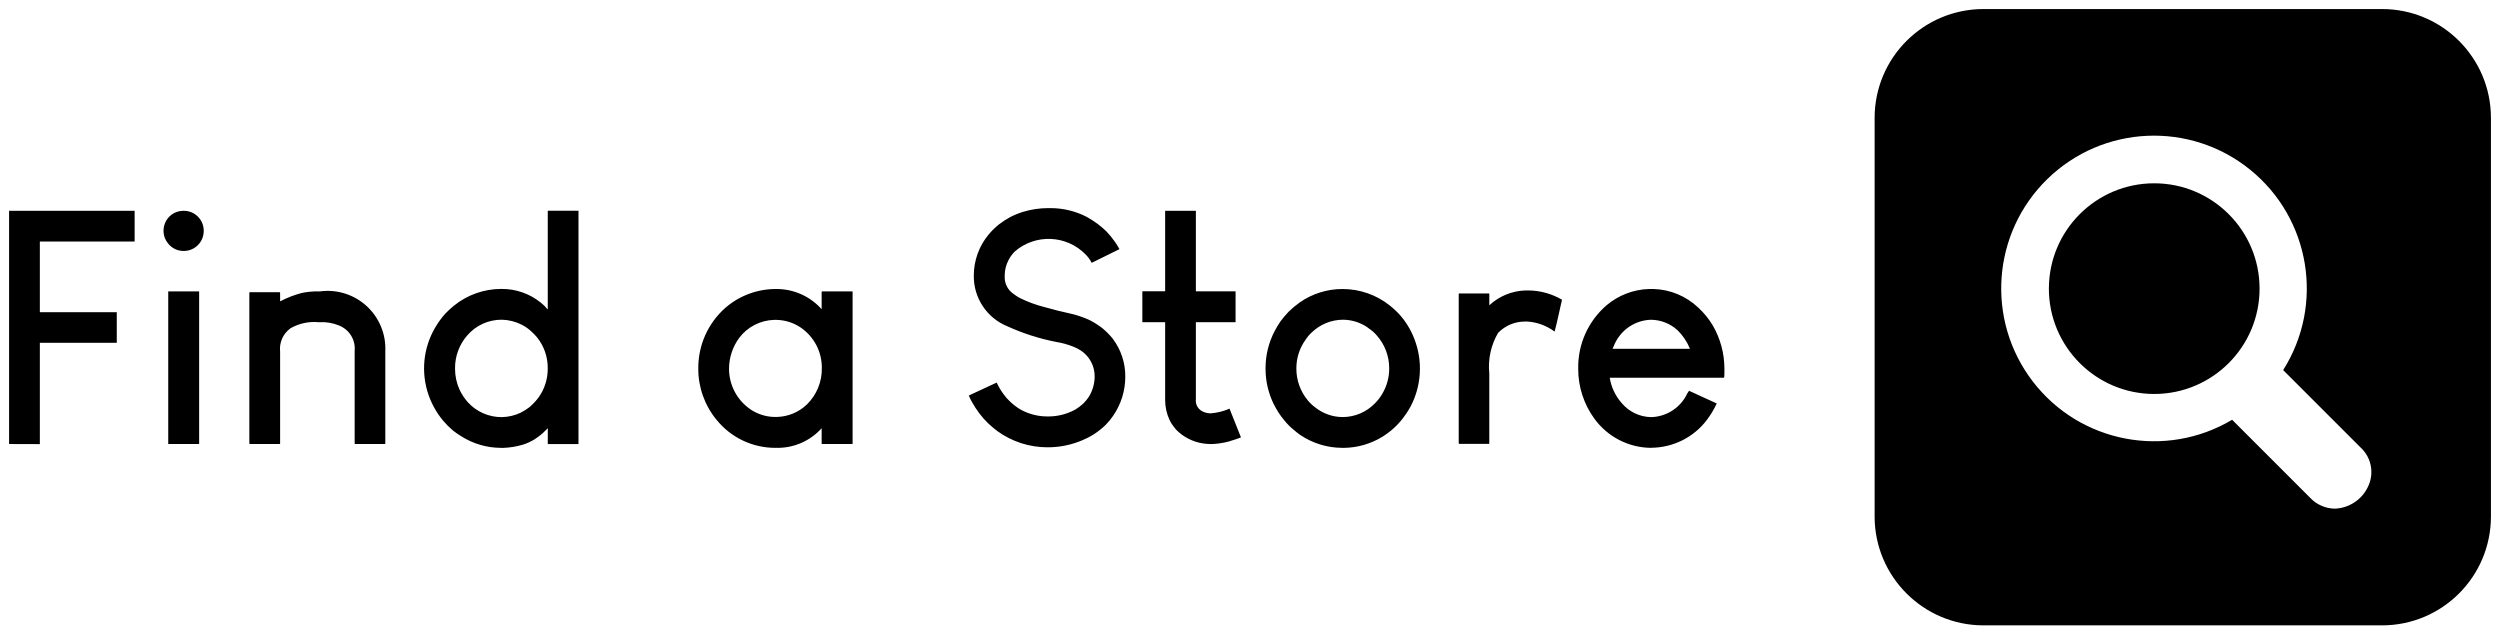
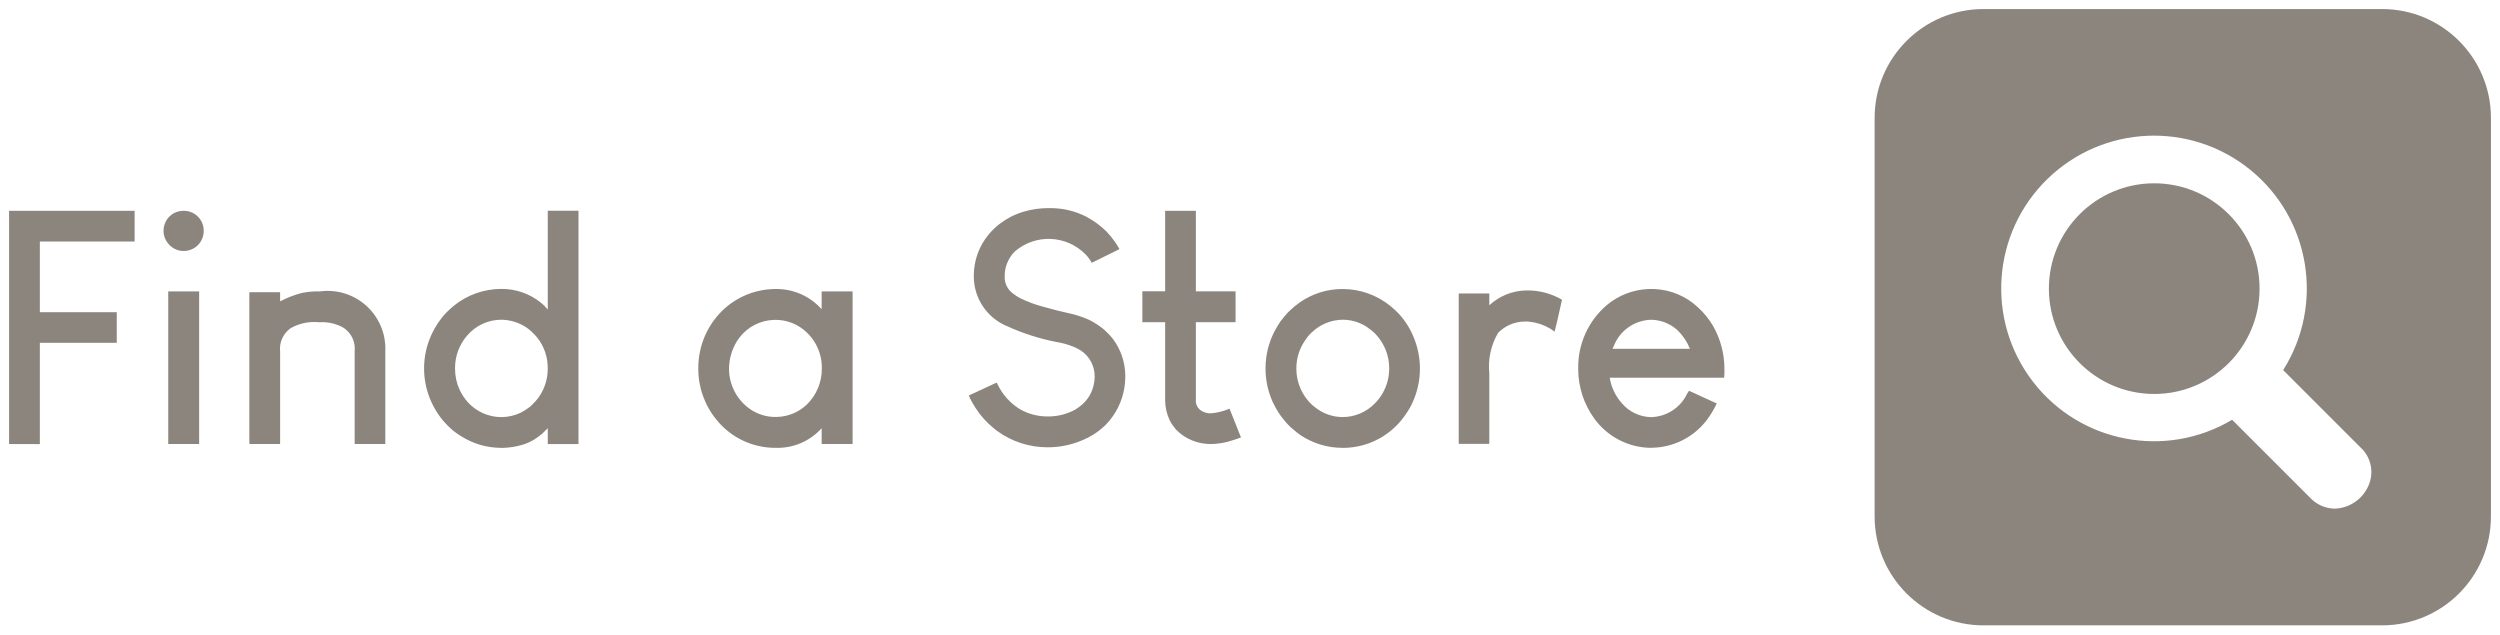
<svg xmlns="http://www.w3.org/2000/svg" width="137.916" height="35" viewBox="0 0 137.916 35">
  <defs>
    <style>
      .a {
+         fill: #8c857d;
        stroke: rgba(0,0,0,0);
        stroke-miterlimit: 10;
      }
    </style>
  </defs>
  <path class="a" d="M12735,13807a6.009,6.009,0,0,1-6-6v-22a6.007,6.007,0,0,1,6-6h22a6.005,6.005,0,0,1,6,6v22a6.008,6.008,0,0,1-6,6Zm13.726-11.338,4.3,4.3a1.909,1.909,0,0,0,1.357.6,2.111,2.111,0,0,0,1.879-1.311,1.839,1.839,0,0,0-.458-2.068l-4.266-4.266a8.429,8.429,0,1,0-2.816,2.741Zm-32.073,1.545a3.9,3.9,0,0,1-3.111-1.607,4.644,4.644,0,0,1-.894-2.751v-.035a4.5,4.5,0,0,1,1.573-3.479,3.815,3.815,0,0,1,2.328-.891h.253a3.737,3.737,0,0,1,2.471,1.029,4.433,4.433,0,0,1,.8.983,4.776,4.776,0,0,1,.641,2.374v.264c0,.162-.011.246-.035.246h-6.292a2.76,2.76,0,0,0,.669,1.406,2.158,2.158,0,0,0,1.614.766,2.262,2.262,0,0,0,1.916-1.153,1.516,1.516,0,0,1,.177-.3q1.513.686,1.528.7a5.13,5.13,0,0,1-.555.922,3.881,3.881,0,0,1-3.049,1.521Zm-1.968-5.79-.143.326h4.266v-.011a3,3,0,0,0-.686-1.019,2.205,2.205,0,0,0-1.459-.572A2.272,2.272,0,0,0,12714.687,13791.418Zm-15.062,5.79a4.165,4.165,0,0,1-2.294-.7c-.143-.1-.267-.2-.382-.3a3.221,3.221,0,0,1-.491-.492,4.54,4.54,0,0,1-.344-.457,5.761,5.761,0,0,1-.3-.544,4.424,4.424,0,0,1-.412-1.819v-.132a4.407,4.407,0,0,1,.492-1.979,5.4,5.4,0,0,1,.332-.555,5.8,5.8,0,0,1,.451-.533,5.089,5.089,0,0,1,.613-.513,4.111,4.111,0,0,1,2.366-.738,4.177,4.177,0,0,1,2.62.925,4.779,4.779,0,0,1,.475.437,4.315,4.315,0,0,1,.859,1.39,4.5,4.5,0,0,1-.229,3.771,5.345,5.345,0,0,1-.5.73,4.319,4.319,0,0,1-.555.555,5.211,5.211,0,0,1-.45.326,4.177,4.177,0,0,1-2.18.63Zm-1.671-6.372a2.084,2.084,0,0,0-.343.405,2.684,2.684,0,0,0-.509,1.6,2.727,2.727,0,0,0,.623,1.739,2.367,2.367,0,0,0,.42.4,2.442,2.442,0,0,0,1.514.53,2.48,2.48,0,0,0,1.774-.755,2.624,2.624,0,0,0,.43-.565,2.71,2.71,0,0,0,.36-1.344v-.028a2.717,2.717,0,0,0-.693-1.819,1.943,1.943,0,0,0-.405-.36,1.719,1.719,0,0,0-.28-.19,2.441,2.441,0,0,0-1.186-.309A2.5,2.5,0,0,0,12697.953,13790.836Zm-29.578,6.372a4.16,4.16,0,0,1-3.268-1.556,4.407,4.407,0,0,1-1-2.82v-.011a4.418,4.418,0,0,1,1.493-3.337,4.247,4.247,0,0,1,2.8-1.039,3.33,3.33,0,0,1,2.512,1.115v-.967l.028-.017h1.659l.021.017v8.386l-.021.018h-1.659l-.028-.018v-.853a3.26,3.26,0,0,1-2.529,1.081Zm-2-6.081a2.9,2.9,0,0,0-.572,1.694,2.713,2.713,0,0,0,1.2,2.276,2.457,2.457,0,0,0,1.265.406h.194a2.481,2.481,0,0,0,1.636-.687,2.739,2.739,0,0,0,.824-1.985v-.011a2.674,2.674,0,0,0-1.191-2.266,2.474,2.474,0,0,0-1.3-.405h-.139A2.5,2.5,0,0,0,12666.373,13791.127Zm-13.175,6.081a4.1,4.1,0,0,1-2.173-.641,4.424,4.424,0,0,1-.454-.315,4.764,4.764,0,0,1-.554-.555,4.567,4.567,0,0,1-.492-.73,4.457,4.457,0,0,1-.239-3.771,4.7,4.7,0,0,1,.87-1.4,5.578,5.578,0,0,1,.468-.43,4.146,4.146,0,0,1,2.609-.925h.01a3.409,3.409,0,0,1,2.187.766,2.085,2.085,0,0,1,.36.36h.011v-5.434l.007-.007h1.681l.007.007V13797h-1.694v-.877c-.1.1-.2.2-.291.288a3.6,3.6,0,0,1-.465.343,3.055,3.055,0,0,1-.6.273,4.393,4.393,0,0,1-1.133.184Zm-1.854-6.185a2.731,2.731,0,0,0-.658,1.791v.035a2.777,2.777,0,0,0,.253,1.16,3.024,3.024,0,0,0,.446.676,2.508,2.508,0,0,0,1.864.828,2.546,2.546,0,0,0,1.064-.246,3.268,3.268,0,0,0,.484-.308l.156-.143a3.206,3.206,0,0,0,.326-.367,2.7,2.7,0,0,0,.52-1.591v-.045a2.673,2.673,0,0,0-.589-1.7,3.333,3.333,0,0,0-.309-.322,2.32,2.32,0,0,0-.527-.371,2.561,2.561,0,0,0-1.1-.281A2.493,2.493,0,0,0,12651.345,13791.023Zm29.249,5.253c-.153-.118-.312-.25-.476-.4a5.147,5.147,0,0,1-.491-.547,5.656,5.656,0,0,1-.423-.648,3.08,3.08,0,0,1-.174-.36l1.539-.714a3.489,3.489,0,0,0,.385.651,2.625,2.625,0,0,0,.354.4,3.357,3.357,0,0,0,.551.423,3.048,3.048,0,0,0,1.5.395h.059a3.072,3.072,0,0,0,1.5-.388,2.6,2.6,0,0,0,.4-.3,2.308,2.308,0,0,0,.354-.43,2.136,2.136,0,0,0,.3-1.074,1.7,1.7,0,0,0-.755-1.441,2.464,2.464,0,0,0-.4-.208,4.376,4.376,0,0,0-.959-.268,12.064,12.064,0,0,1-2.689-.859,2.974,2.974,0,0,1-1.864-2.8,3.54,3.54,0,0,1,.817-2.267,4.053,4.053,0,0,1,.562-.554,4.771,4.771,0,0,1,.635-.412,4.388,4.388,0,0,1,.721-.292,4.825,4.825,0,0,1,1.372-.2h.148a4.353,4.353,0,0,1,1.969.481,5.274,5.274,0,0,1,.606.388,5.452,5.452,0,0,1,.475.405,5,5,0,0,1,.492.6c.086.128.166.256.239.388l-1.532.756a1.927,1.927,0,0,0-.332-.458,2.853,2.853,0,0,0-3.912-.166,1.846,1.846,0,0,0-.344.475,1.8,1.8,0,0,0-.211.835v.06a1.1,1.1,0,0,0,.45.942,2.691,2.691,0,0,0,.385.253,6.936,6.936,0,0,0,1.354.5q.667.192,1.608.4a5.792,5.792,0,0,1,.88.315,4.492,4.492,0,0,1,.71.45,3.9,3.9,0,0,1,.572.578,3.419,3.419,0,0,1,.693,2.083v.045a3.782,3.782,0,0,1-.676,2.135,3.463,3.463,0,0,1-.413.5,4.42,4.42,0,0,1-.668.527,4.248,4.248,0,0,1-.613.314,4.849,4.849,0,0,1-1.91.389A4.706,4.706,0,0,1,12680.594,13796.276Zm11.76.721a2.686,2.686,0,0,1-1.565-.51,3.136,3.136,0,0,1-.322-.28l-.153-.194a1.763,1.763,0,0,1-.218-.36,2.6,2.6,0,0,1-.235-1.07v-4.308h-1.251l-.007-.01v-1.687l.007-.007h1.251v-4.439h1.688l.007.007v4.433h2.18l.01.007v1.688l-.01.01h-2.18v4.245a.662.662,0,0,0,.332.658.989.989,0,0,0,.476.125,3.152,3.152,0,0,0,.977-.229l.069-.035.634,1.591q-.212.088-.686.229a4.112,4.112,0,0,1-.984.139Zm-47.187,0-.018-.024v-5.107a1.368,1.368,0,0,0-.907-1.424,2.393,2.393,0,0,0-.967-.167h-.139a2.62,2.62,0,0,0-1.521.333,1.4,1.4,0,0,0-.578,1.3v5.063l-.028.024h-1.643l-.027-.024v-8.323l.027-.027h1.643l.028.027v.475h.007a5.664,5.664,0,0,1,1.178-.457,4.228,4.228,0,0,1,.939-.09h.079a3.186,3.186,0,0,1,3.6,3.306v5.09l-.017.024Zm-10.295,0-.007-.007v-8.413h1.705v8.413l-.011.007Zm-8.776,0-.011-.007v-12.853l.011-.007H12633l.011.007v1.681l-.011.007h-5.218v3.9h4.244v1.688h-4.244v5.582l-.011.007Zm79.988-.007-.028-.028v-8.254l.028-.017h1.643l.017.017v.635a3.066,3.066,0,0,1,1.985-.818h.223a3.755,3.755,0,0,1,1.8.51v.011c-.246,1.112-.382,1.694-.406,1.75a2.806,2.806,0,0,0-1.493-.555h-.142a2.061,2.061,0,0,0-1.483.624,3.679,3.679,0,0,0-.485,2.231v3.866l-.017.028Zm32.53-8.565a5.811,5.811,0,1,1,5.811,5.811A5.816,5.816,0,0,1,12738.613,13788.425Zm-102.924-2.079a1.063,1.063,0,0,1-.738-.309,1.236,1.236,0,0,1-.246-.344,1.059,1.059,0,0,1-.1-.419v-.072a1.111,1.111,0,0,1,.325-.756l.132-.114a1.115,1.115,0,0,1,.617-.2h.069a1.093,1.093,0,0,1,1.073,1.081v.053a1.1,1.1,0,0,1-1.081,1.081Z" transform="translate(-12625.584 -13772.501)" />
</svg>
